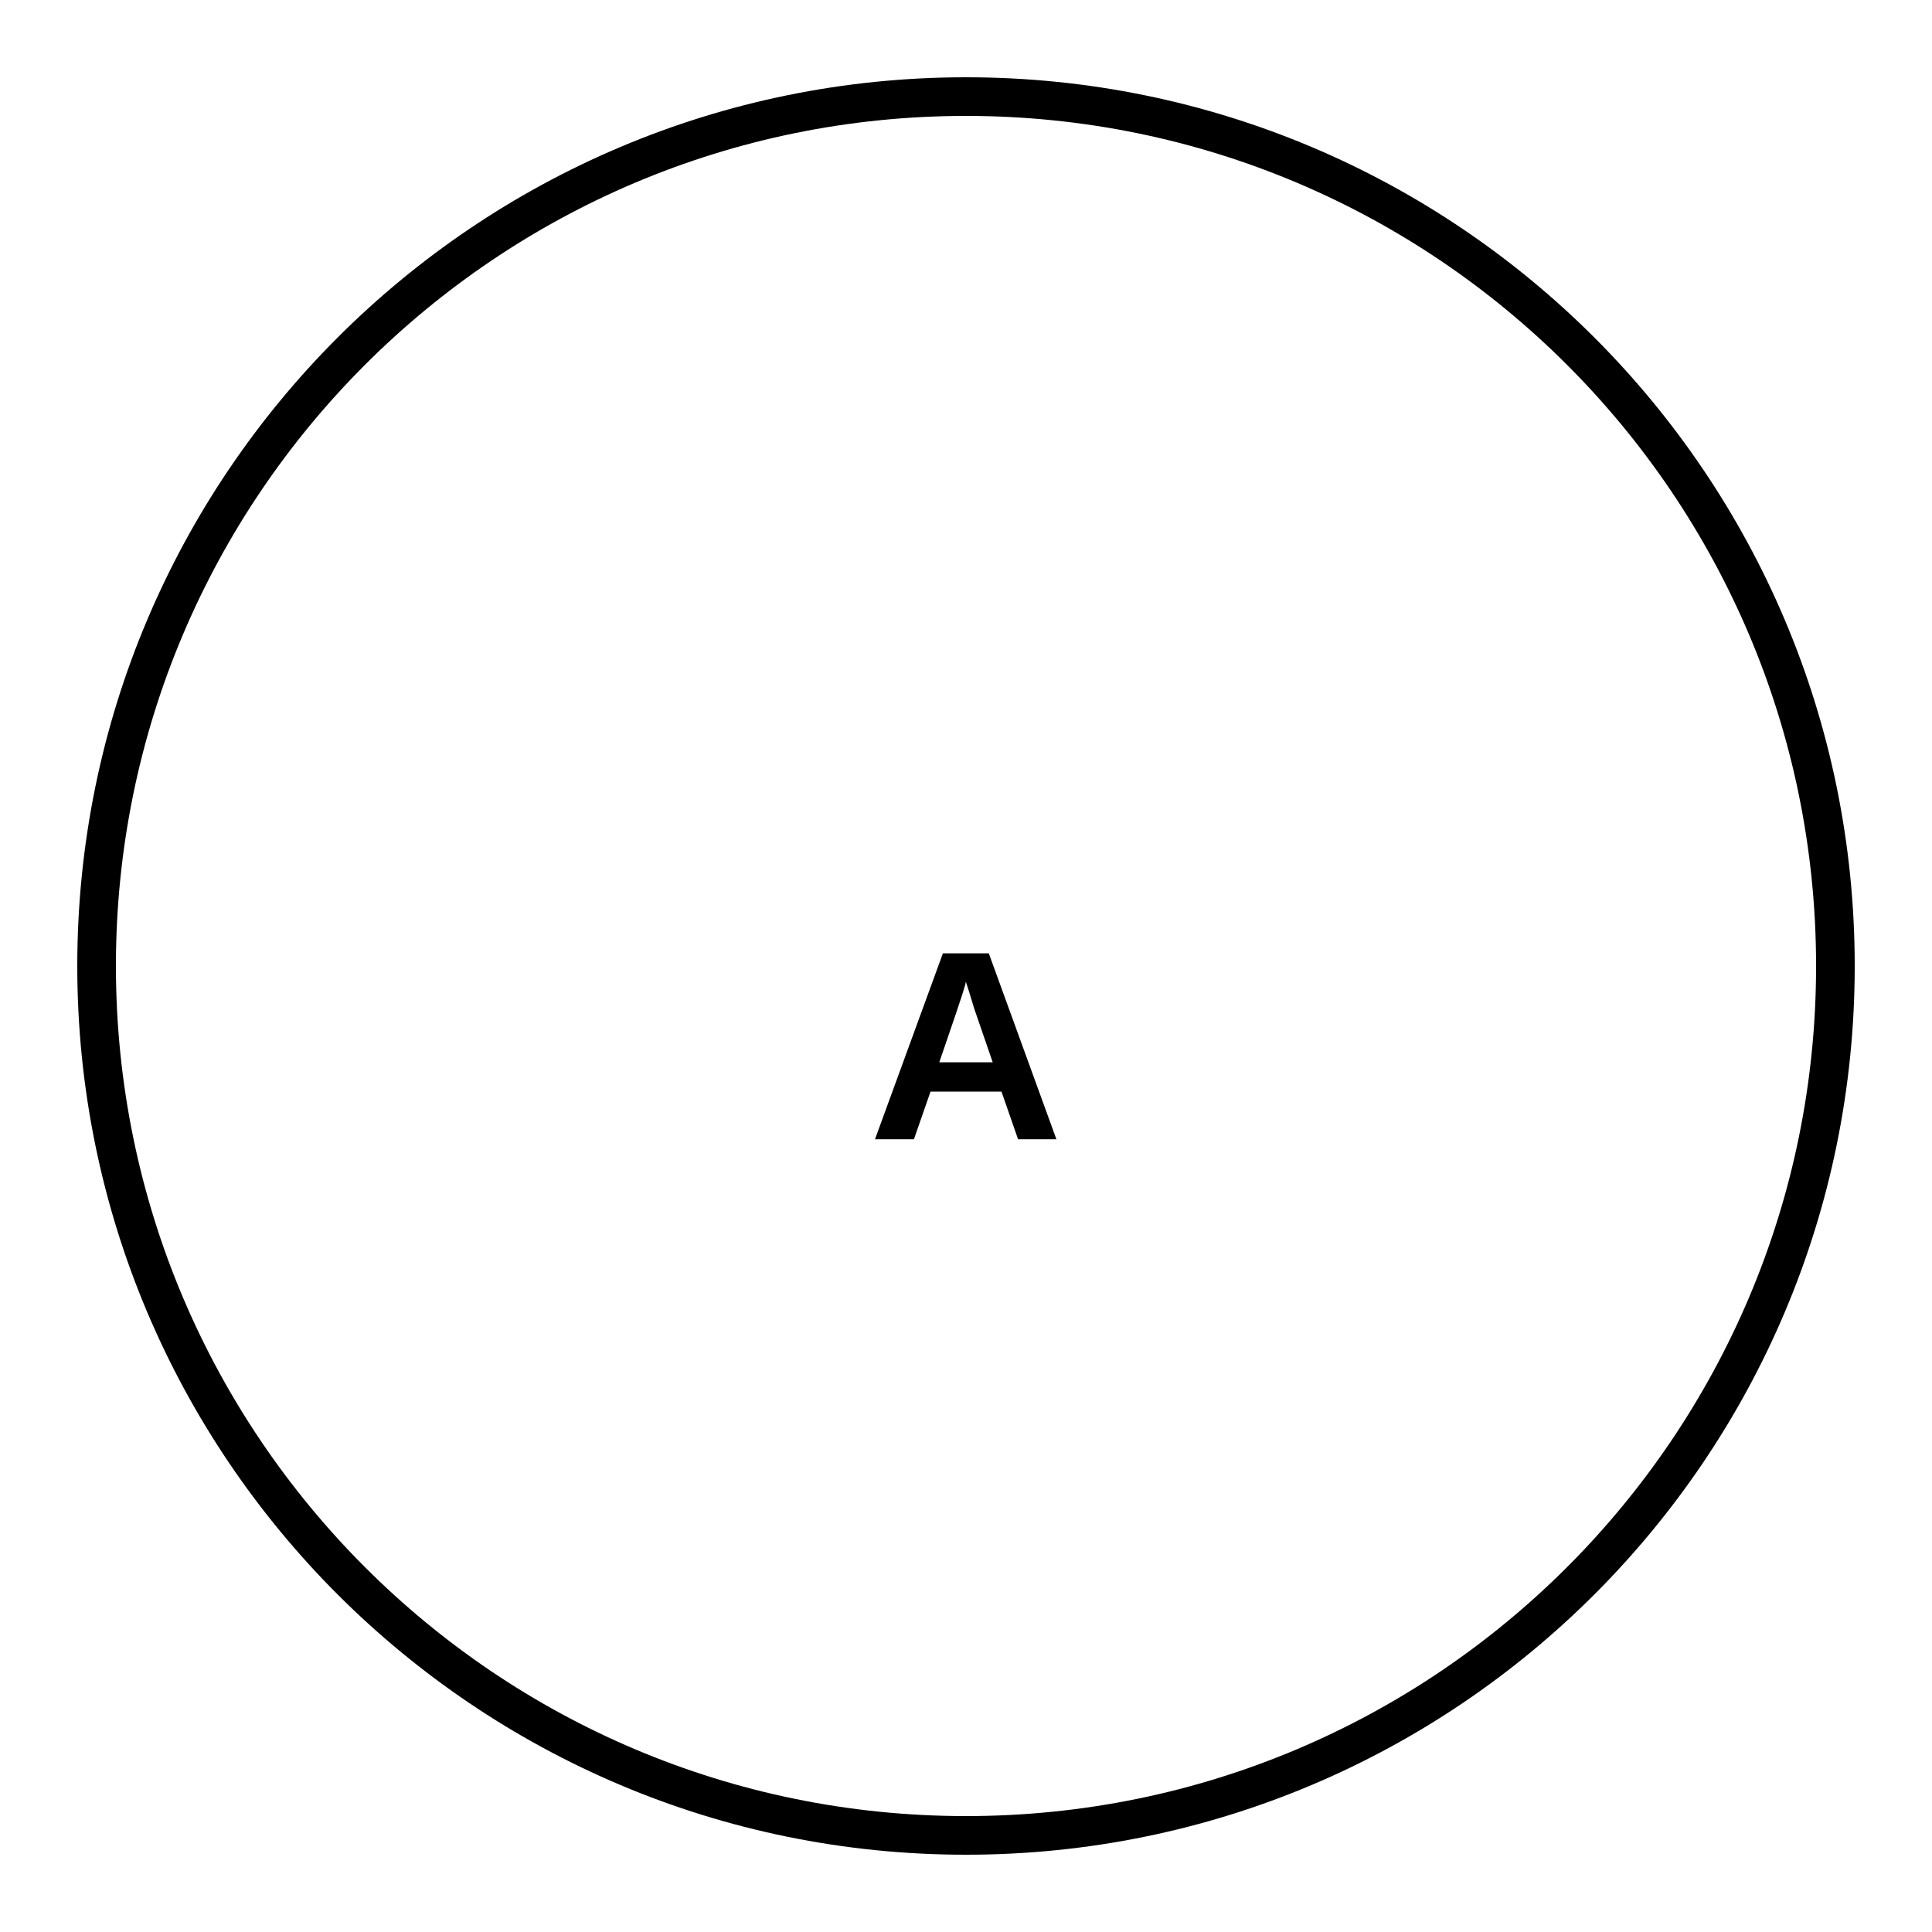
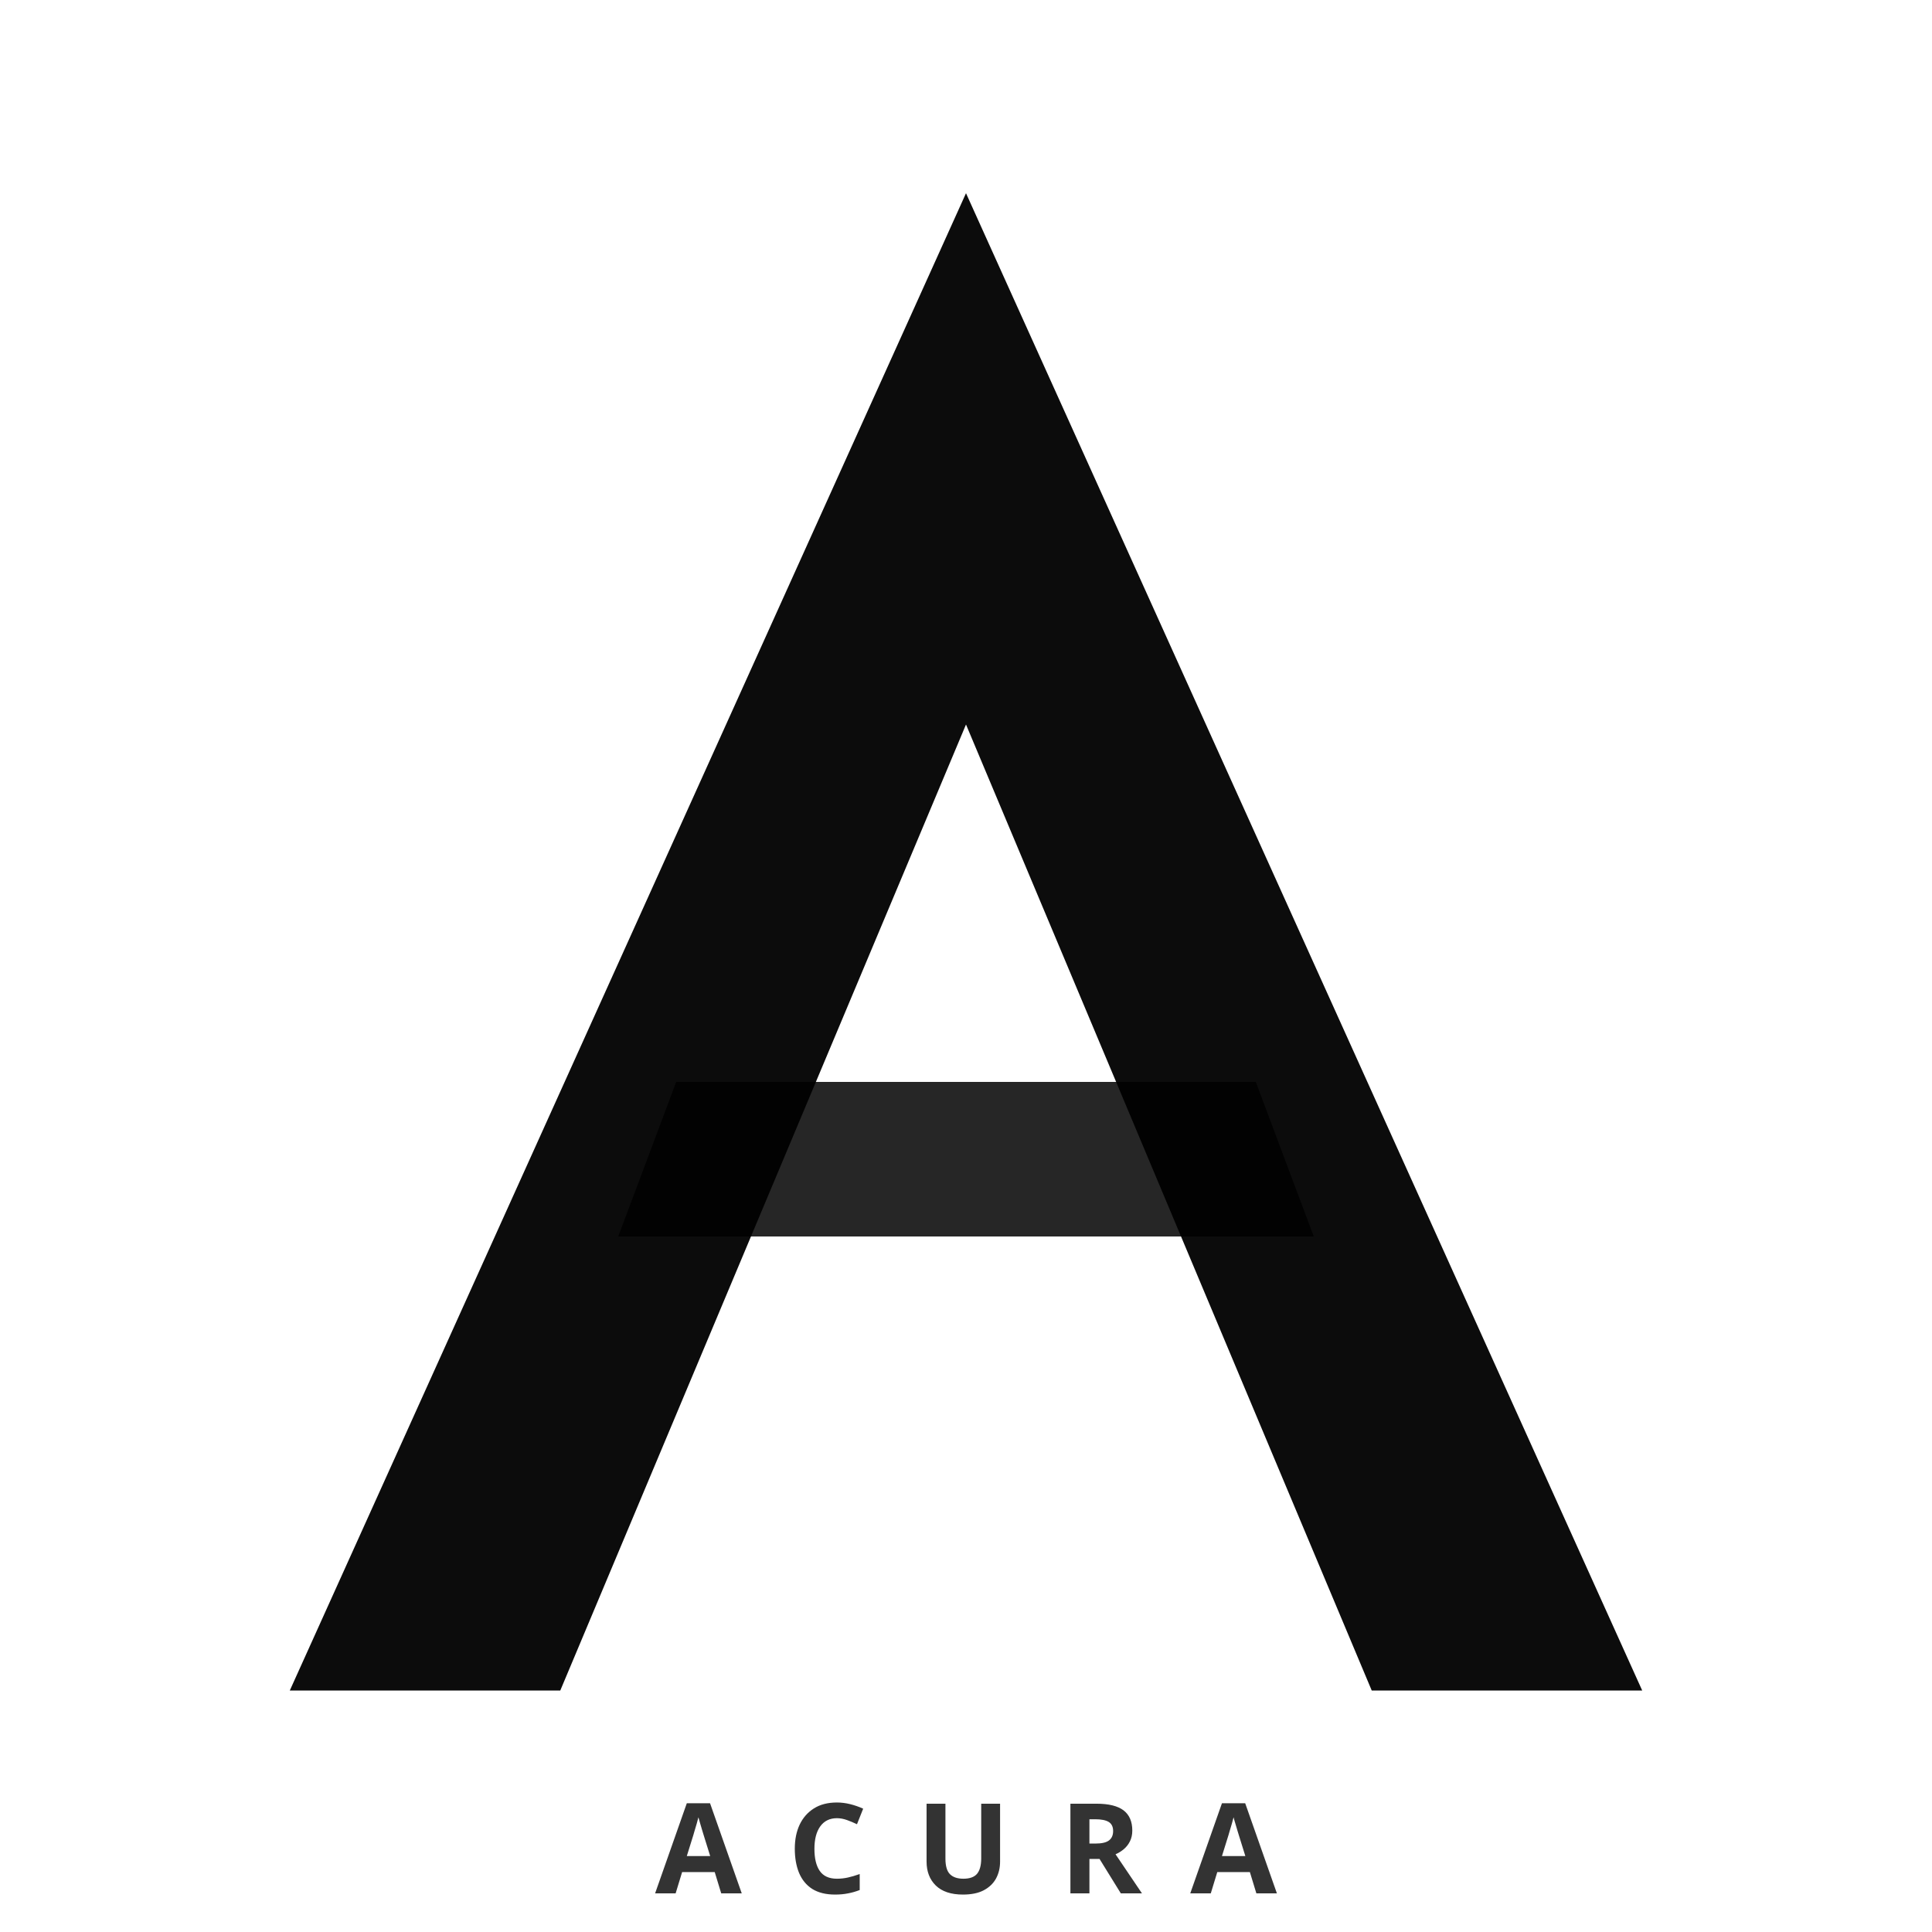
- <svg xmlns="http://www.w3.org/2000/svg" viewBox="0 0 100 100">
-   <rect width="100" height="100" fill="none" />
-   <text x="50%" y="55%" dominant-baseline="middle" text-anchor="middle" font-family="Arial, sans-serif" font-weight="bold" font-size="14" fill="black">A</text>
-   <circle cx="50" cy="50" r="45" stroke="black" stroke-width="2" fill="none" />
+ <svg xmlns="http://www.w3.org/2000/svg" viewBox="0 0 200 200" fill="currentColor">
+   <path d="M100,20 L170,175 L142,175 L100,75 L58,175 L30,175 Z" opacity="0.95" />
+   <path d="M64,128 L136,128 L130,112 L70,112 Z" fill="black" opacity="0.85" />
+   <rect x="94" y="20" width="12" height="60" opacity="0" />
+   <text x="100" y="196" font-family="sans-serif" font-size="13" font-weight="900" text-anchor="middle" letter-spacing="5" opacity="0.8">ACURA</text>
</svg>
